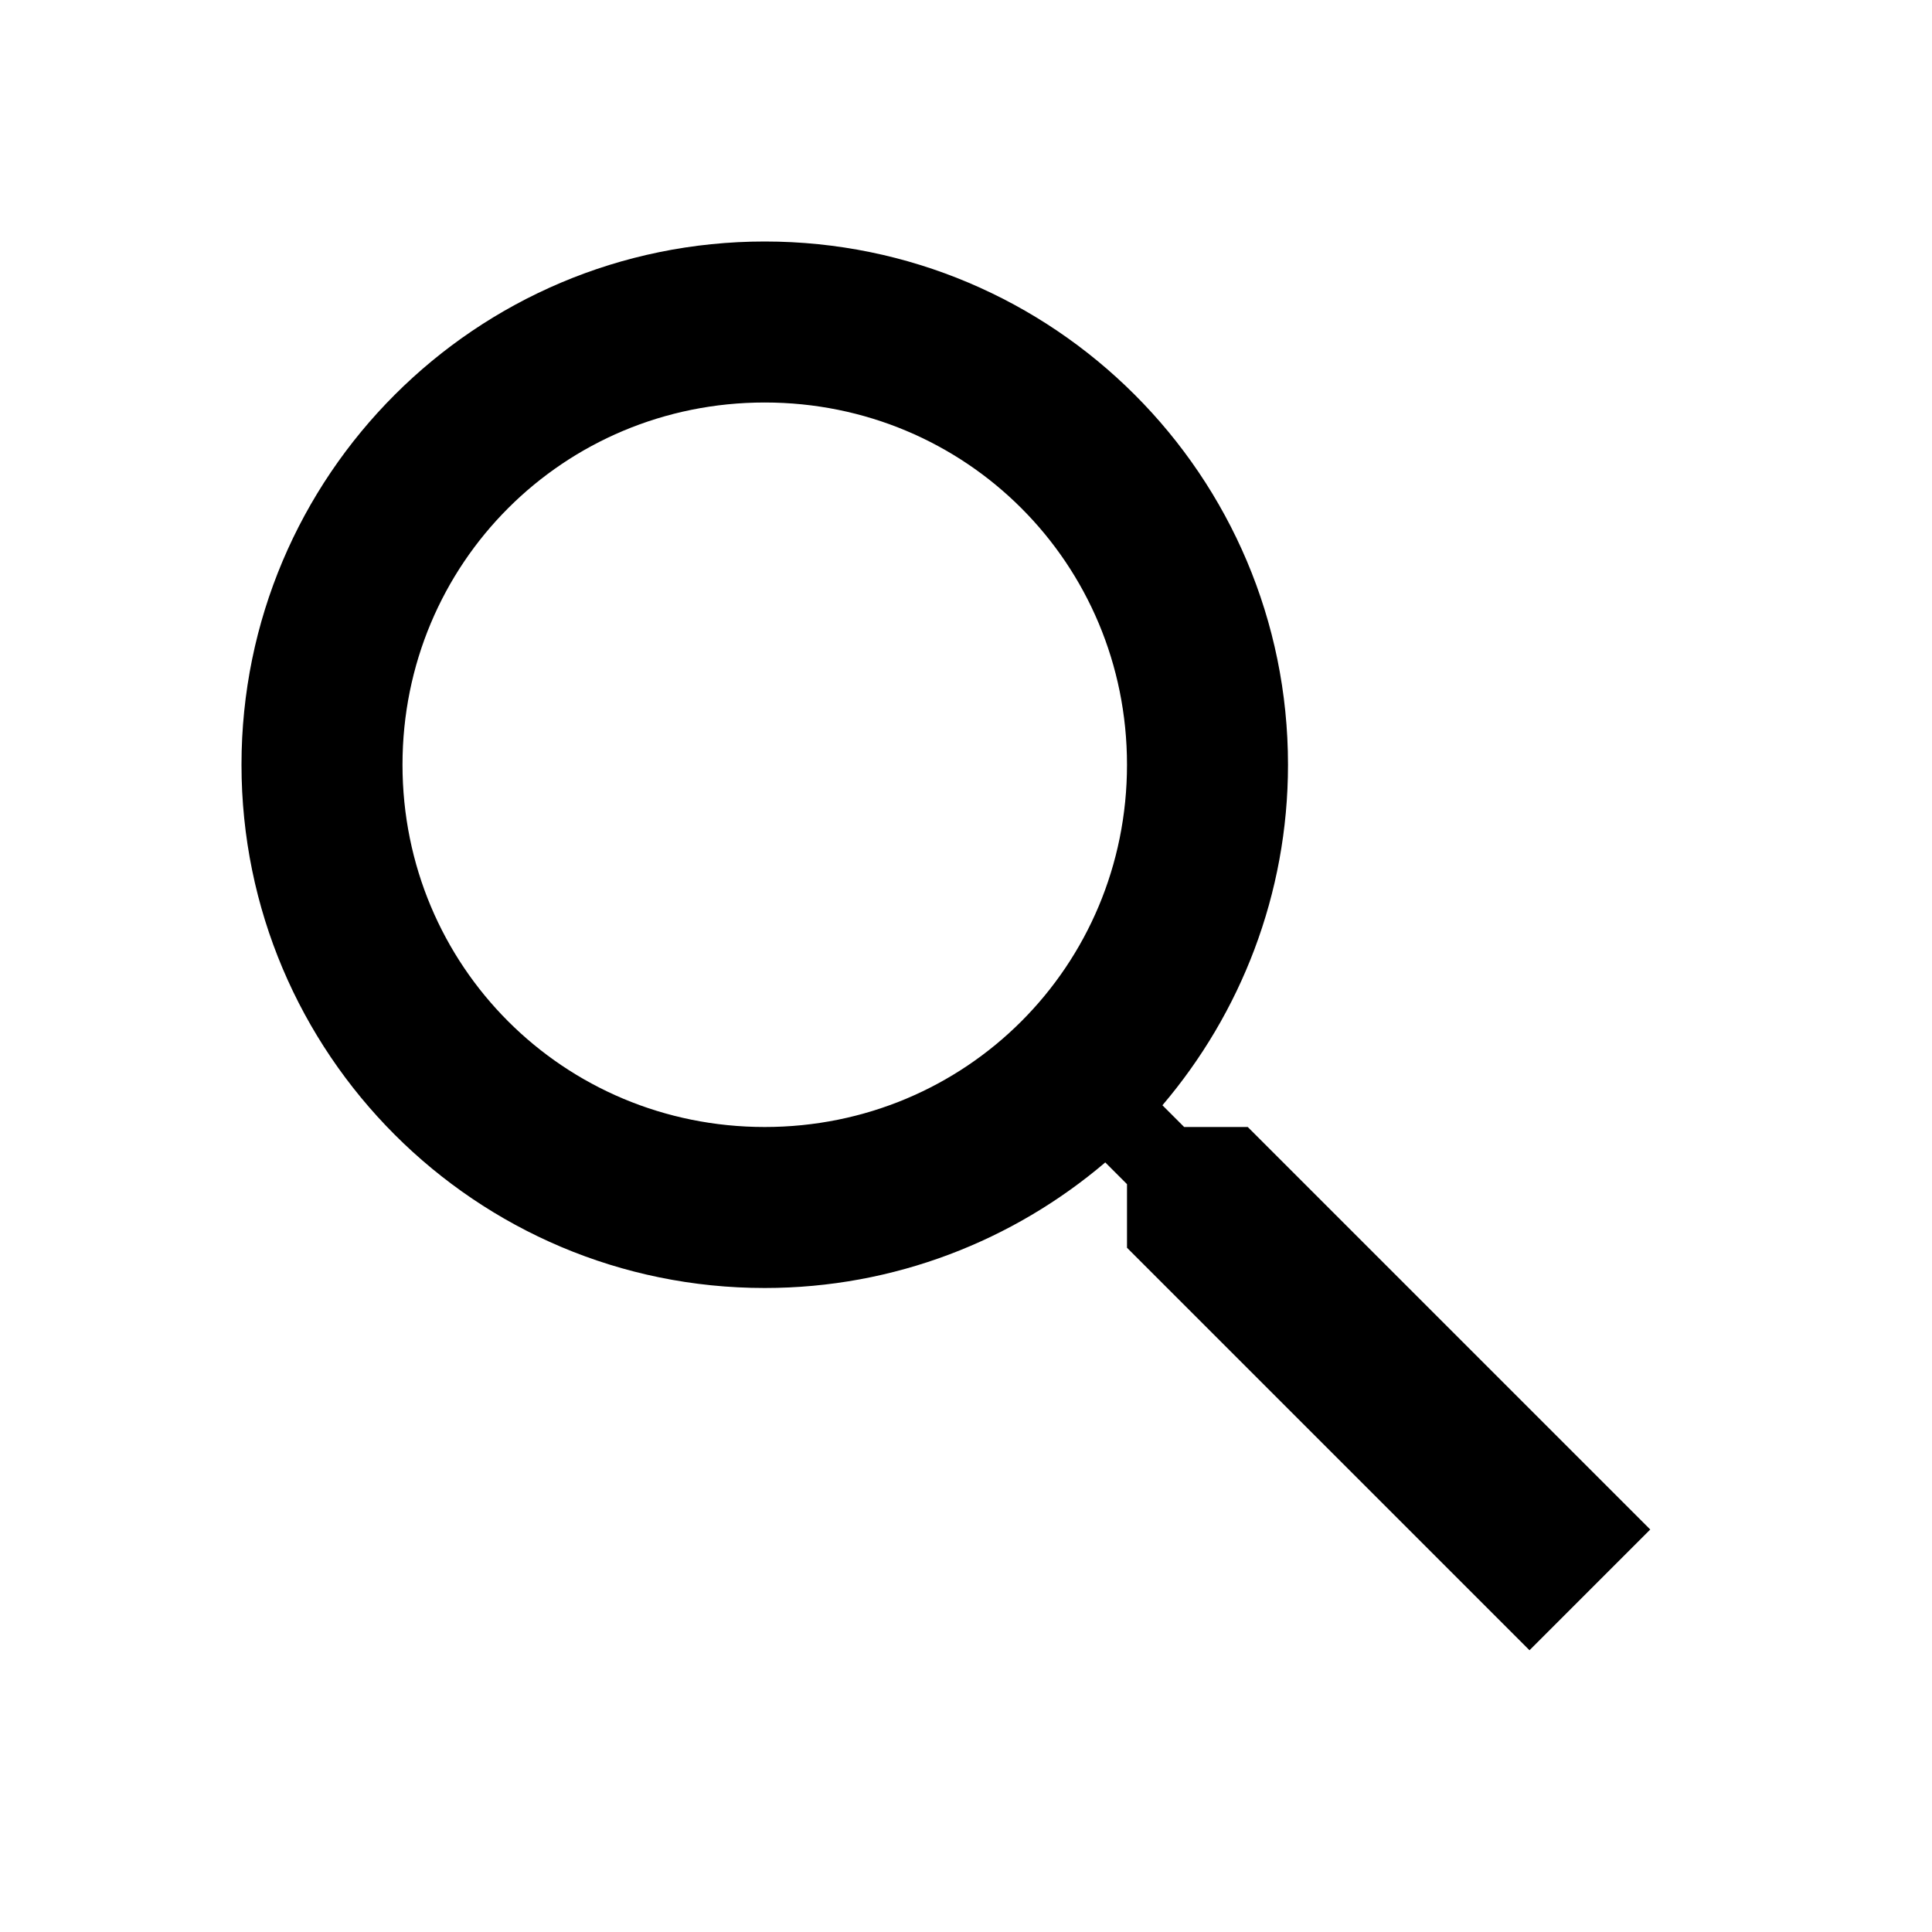
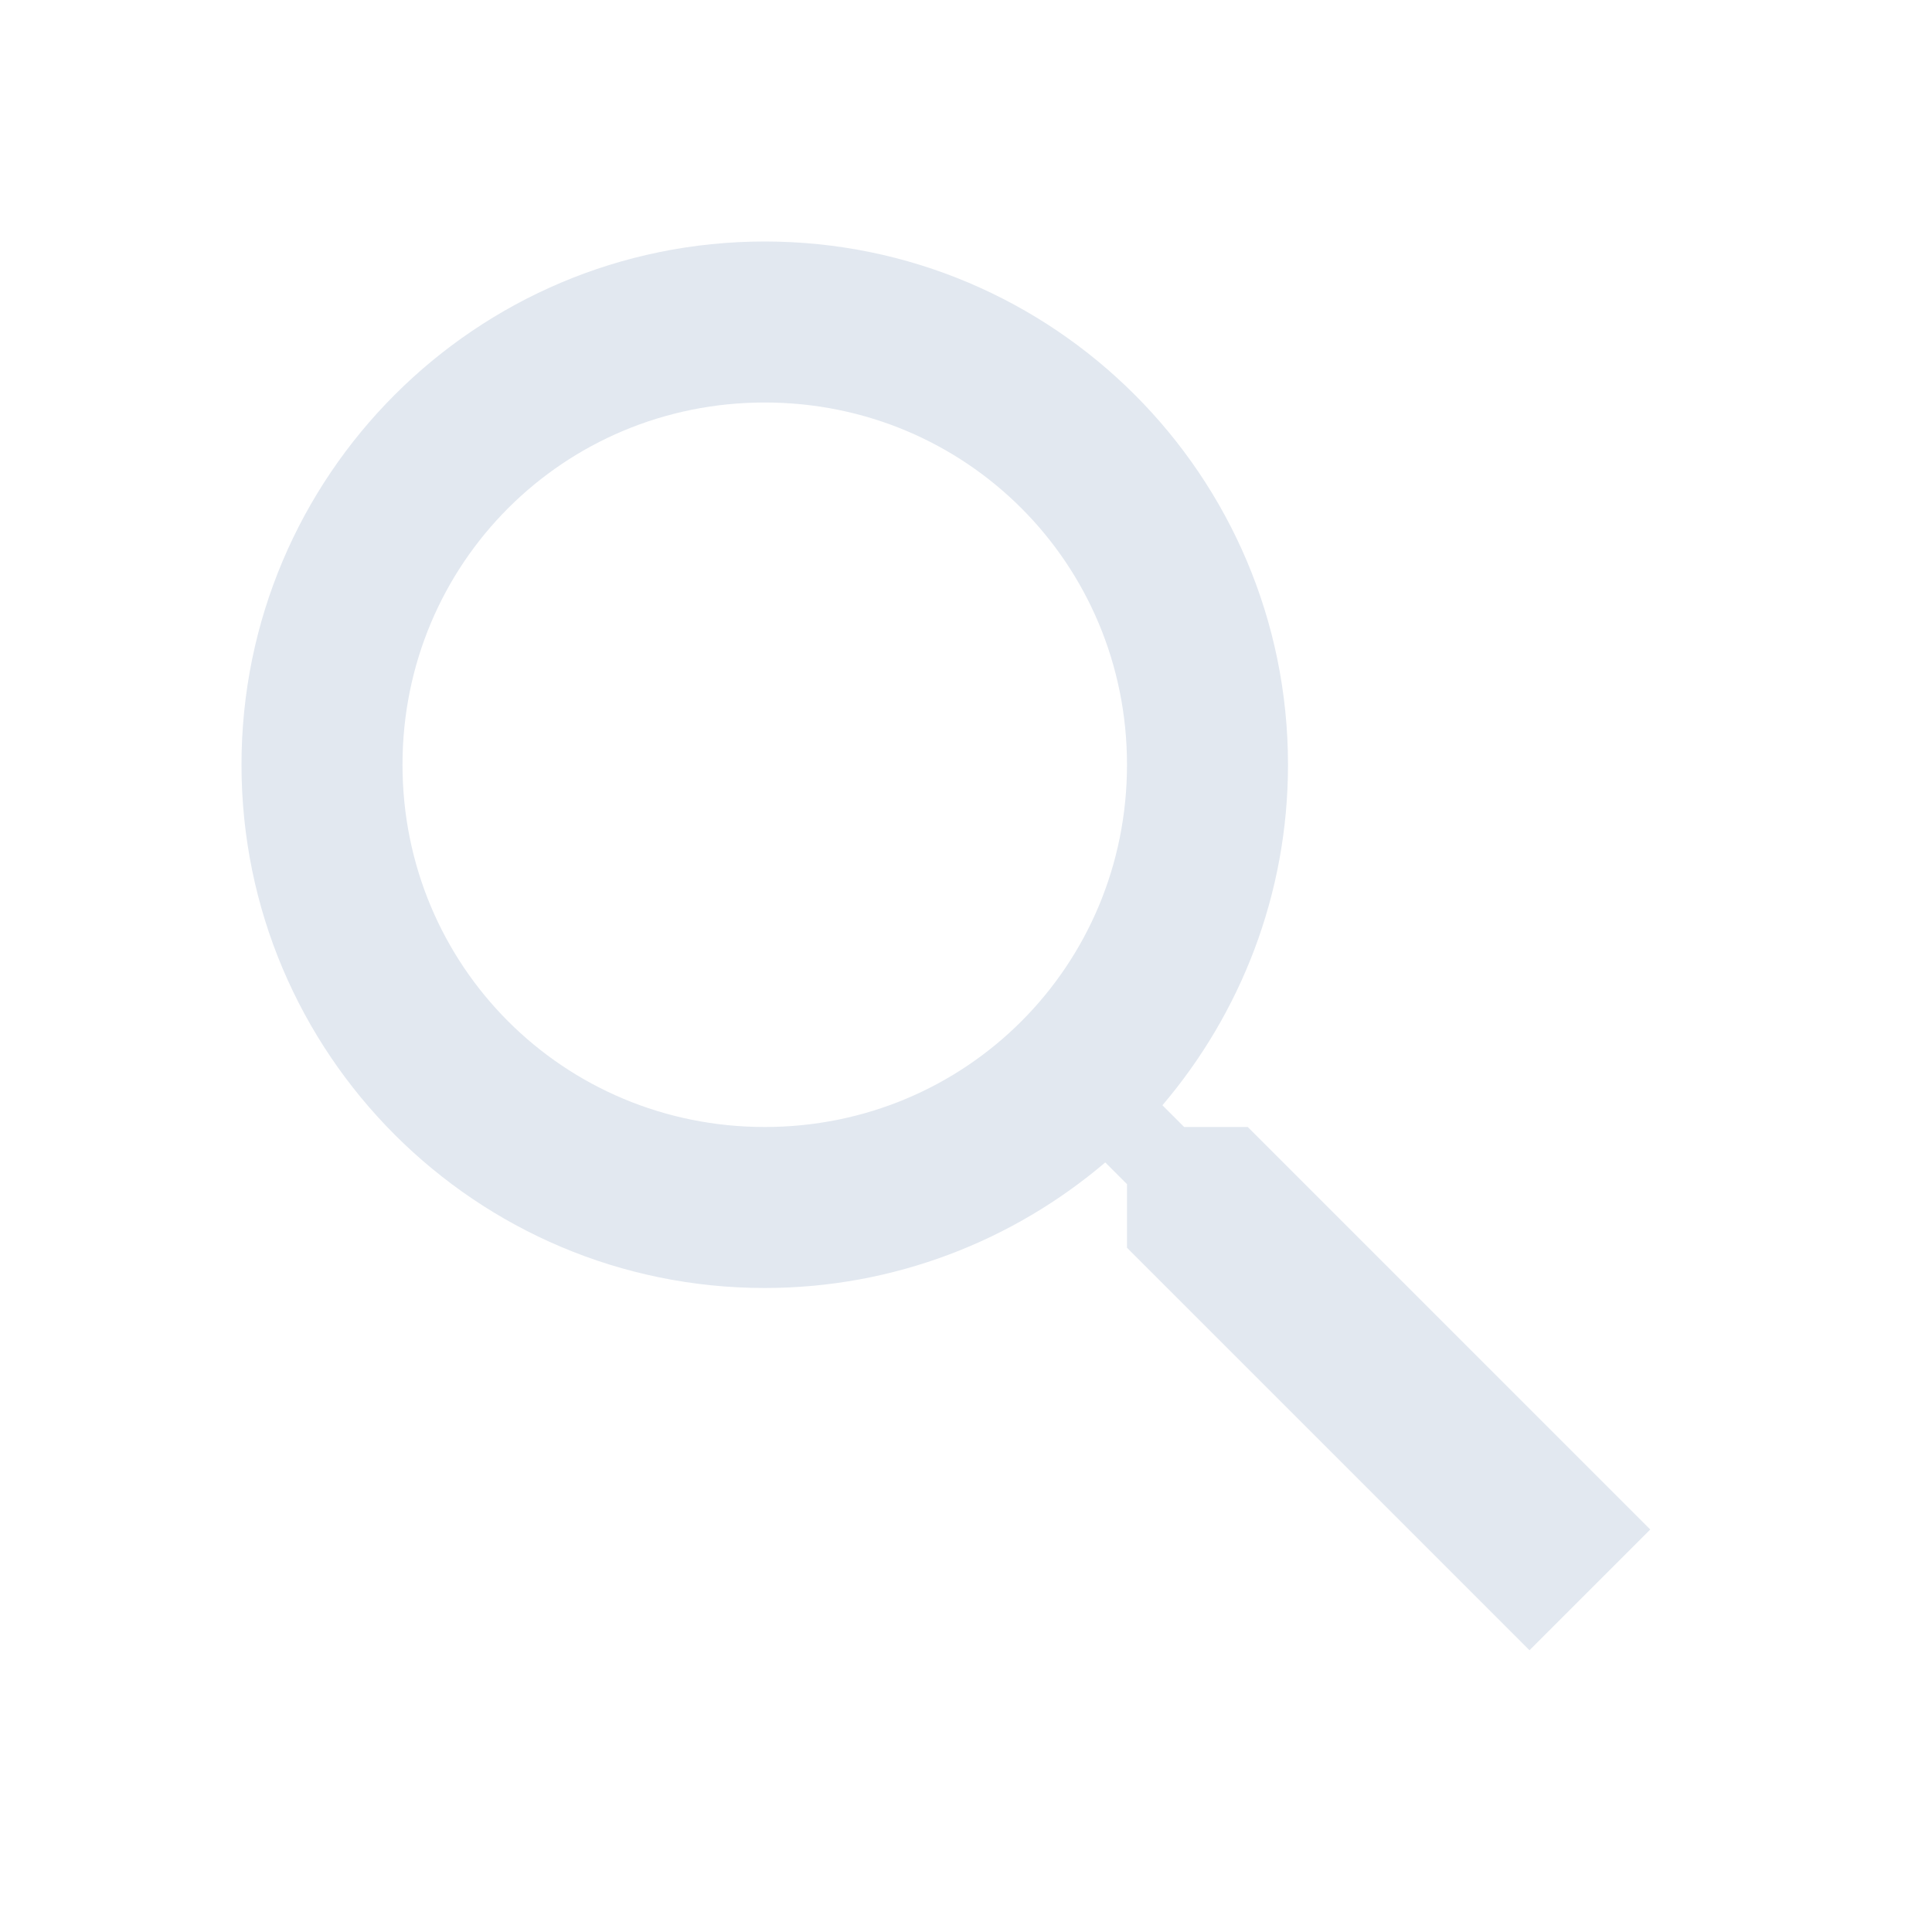
<svg xmlns="http://www.w3.org/2000/svg" viewBox="0 0 24 24">
-   <path d="M9.5,3A6.5,6.5 0 0,1 16,9.5C16,11.11 15.41,12.59 14.44,13.73L14.71,14H15.5L20.5,19L19,20.5L14,15.5V14.71L13.73,14.44C12.59,15.41 11.11,16 9.5,16A6.5,6.5 0 0,1 3,9.5A6.5,6.5 0 0,1 9.5,3M9.5,5C7,5 5,7 5,9.5C5,12 7,14 9.5,14C12,14 14,12 14,9.5C14,7 12,5 9.5,5Z" />
+   <path fill="#e2e8f0" d="M9.5,3A6.5,6.5 0 0,1 16,9.5C16,11.11 15.41,12.59 14.44,13.73L14.71,14H15.5L20.5,19L19,20.5L14,15.5V14.71L13.73,14.44C12.59,15.41 11.11,16 9.5,16A6.5,6.5 0 0,1 3,9.5A6.5,6.5 0 0,1 9.5,3M9.5,5C7,5 5,7 5,9.5C5,12 7,14 9.5,14C12,14 14,12 14,9.5C14,7 12,5 9.5,5Z" />
</svg>
